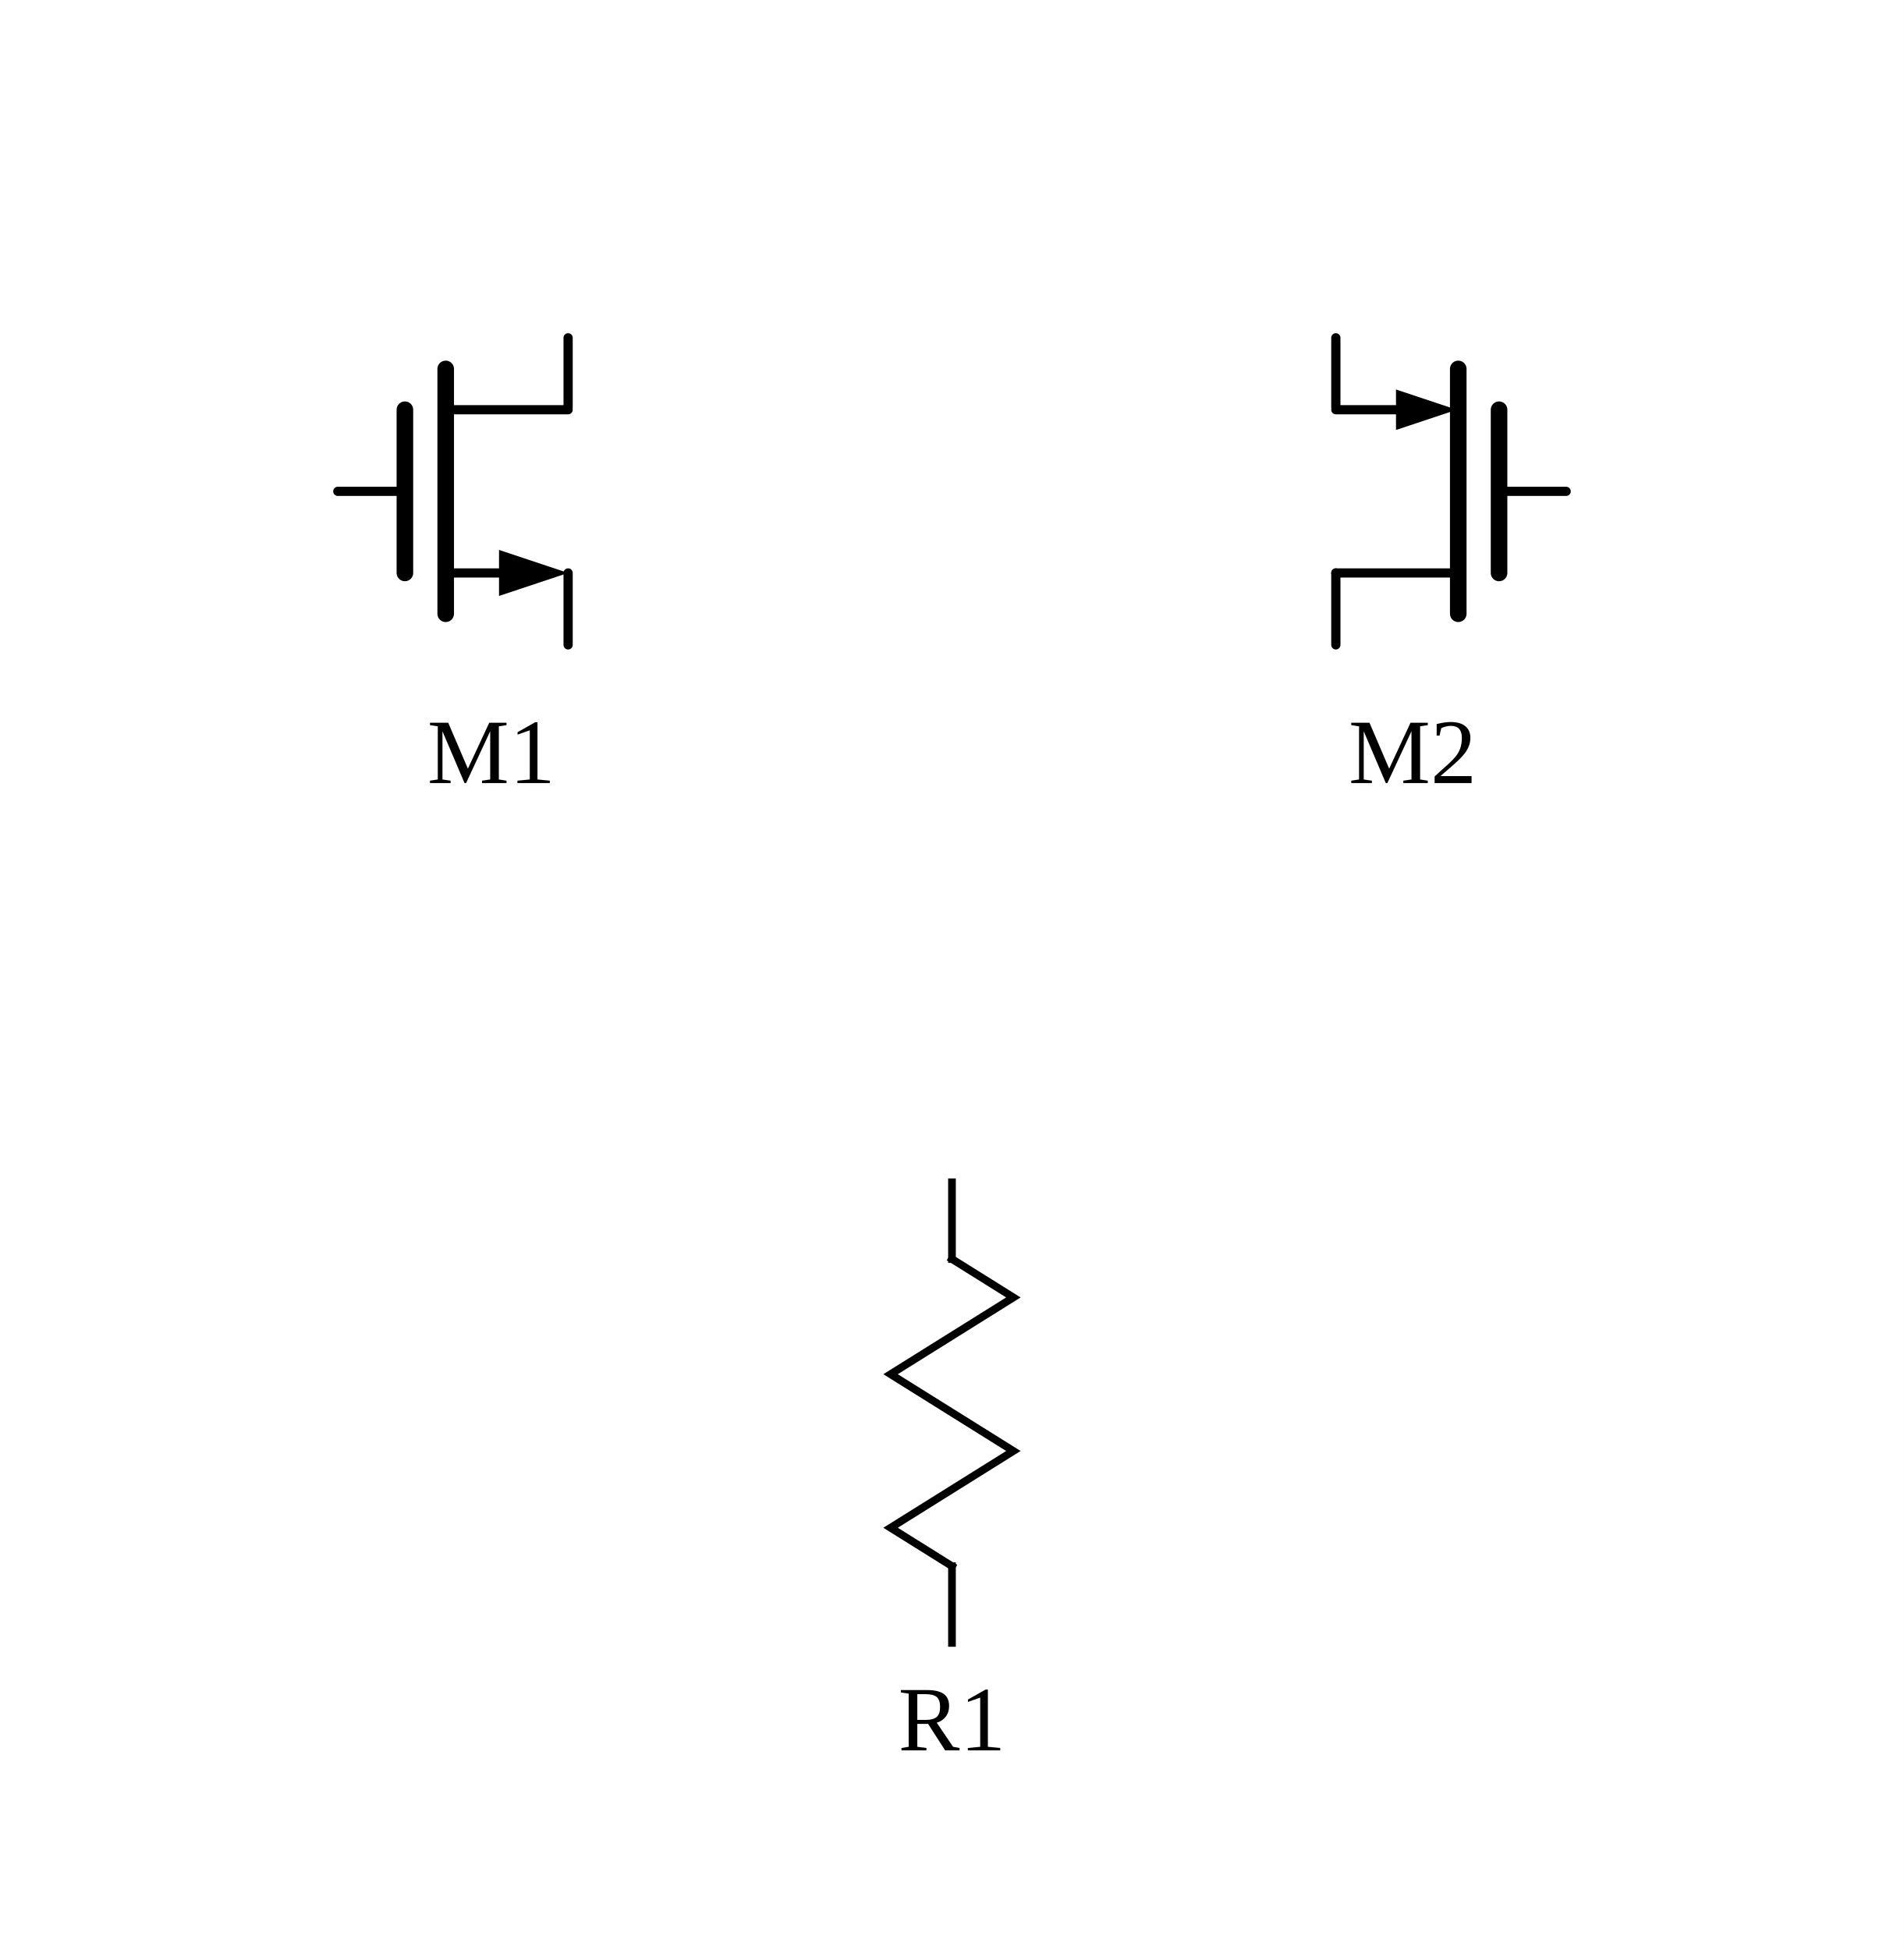
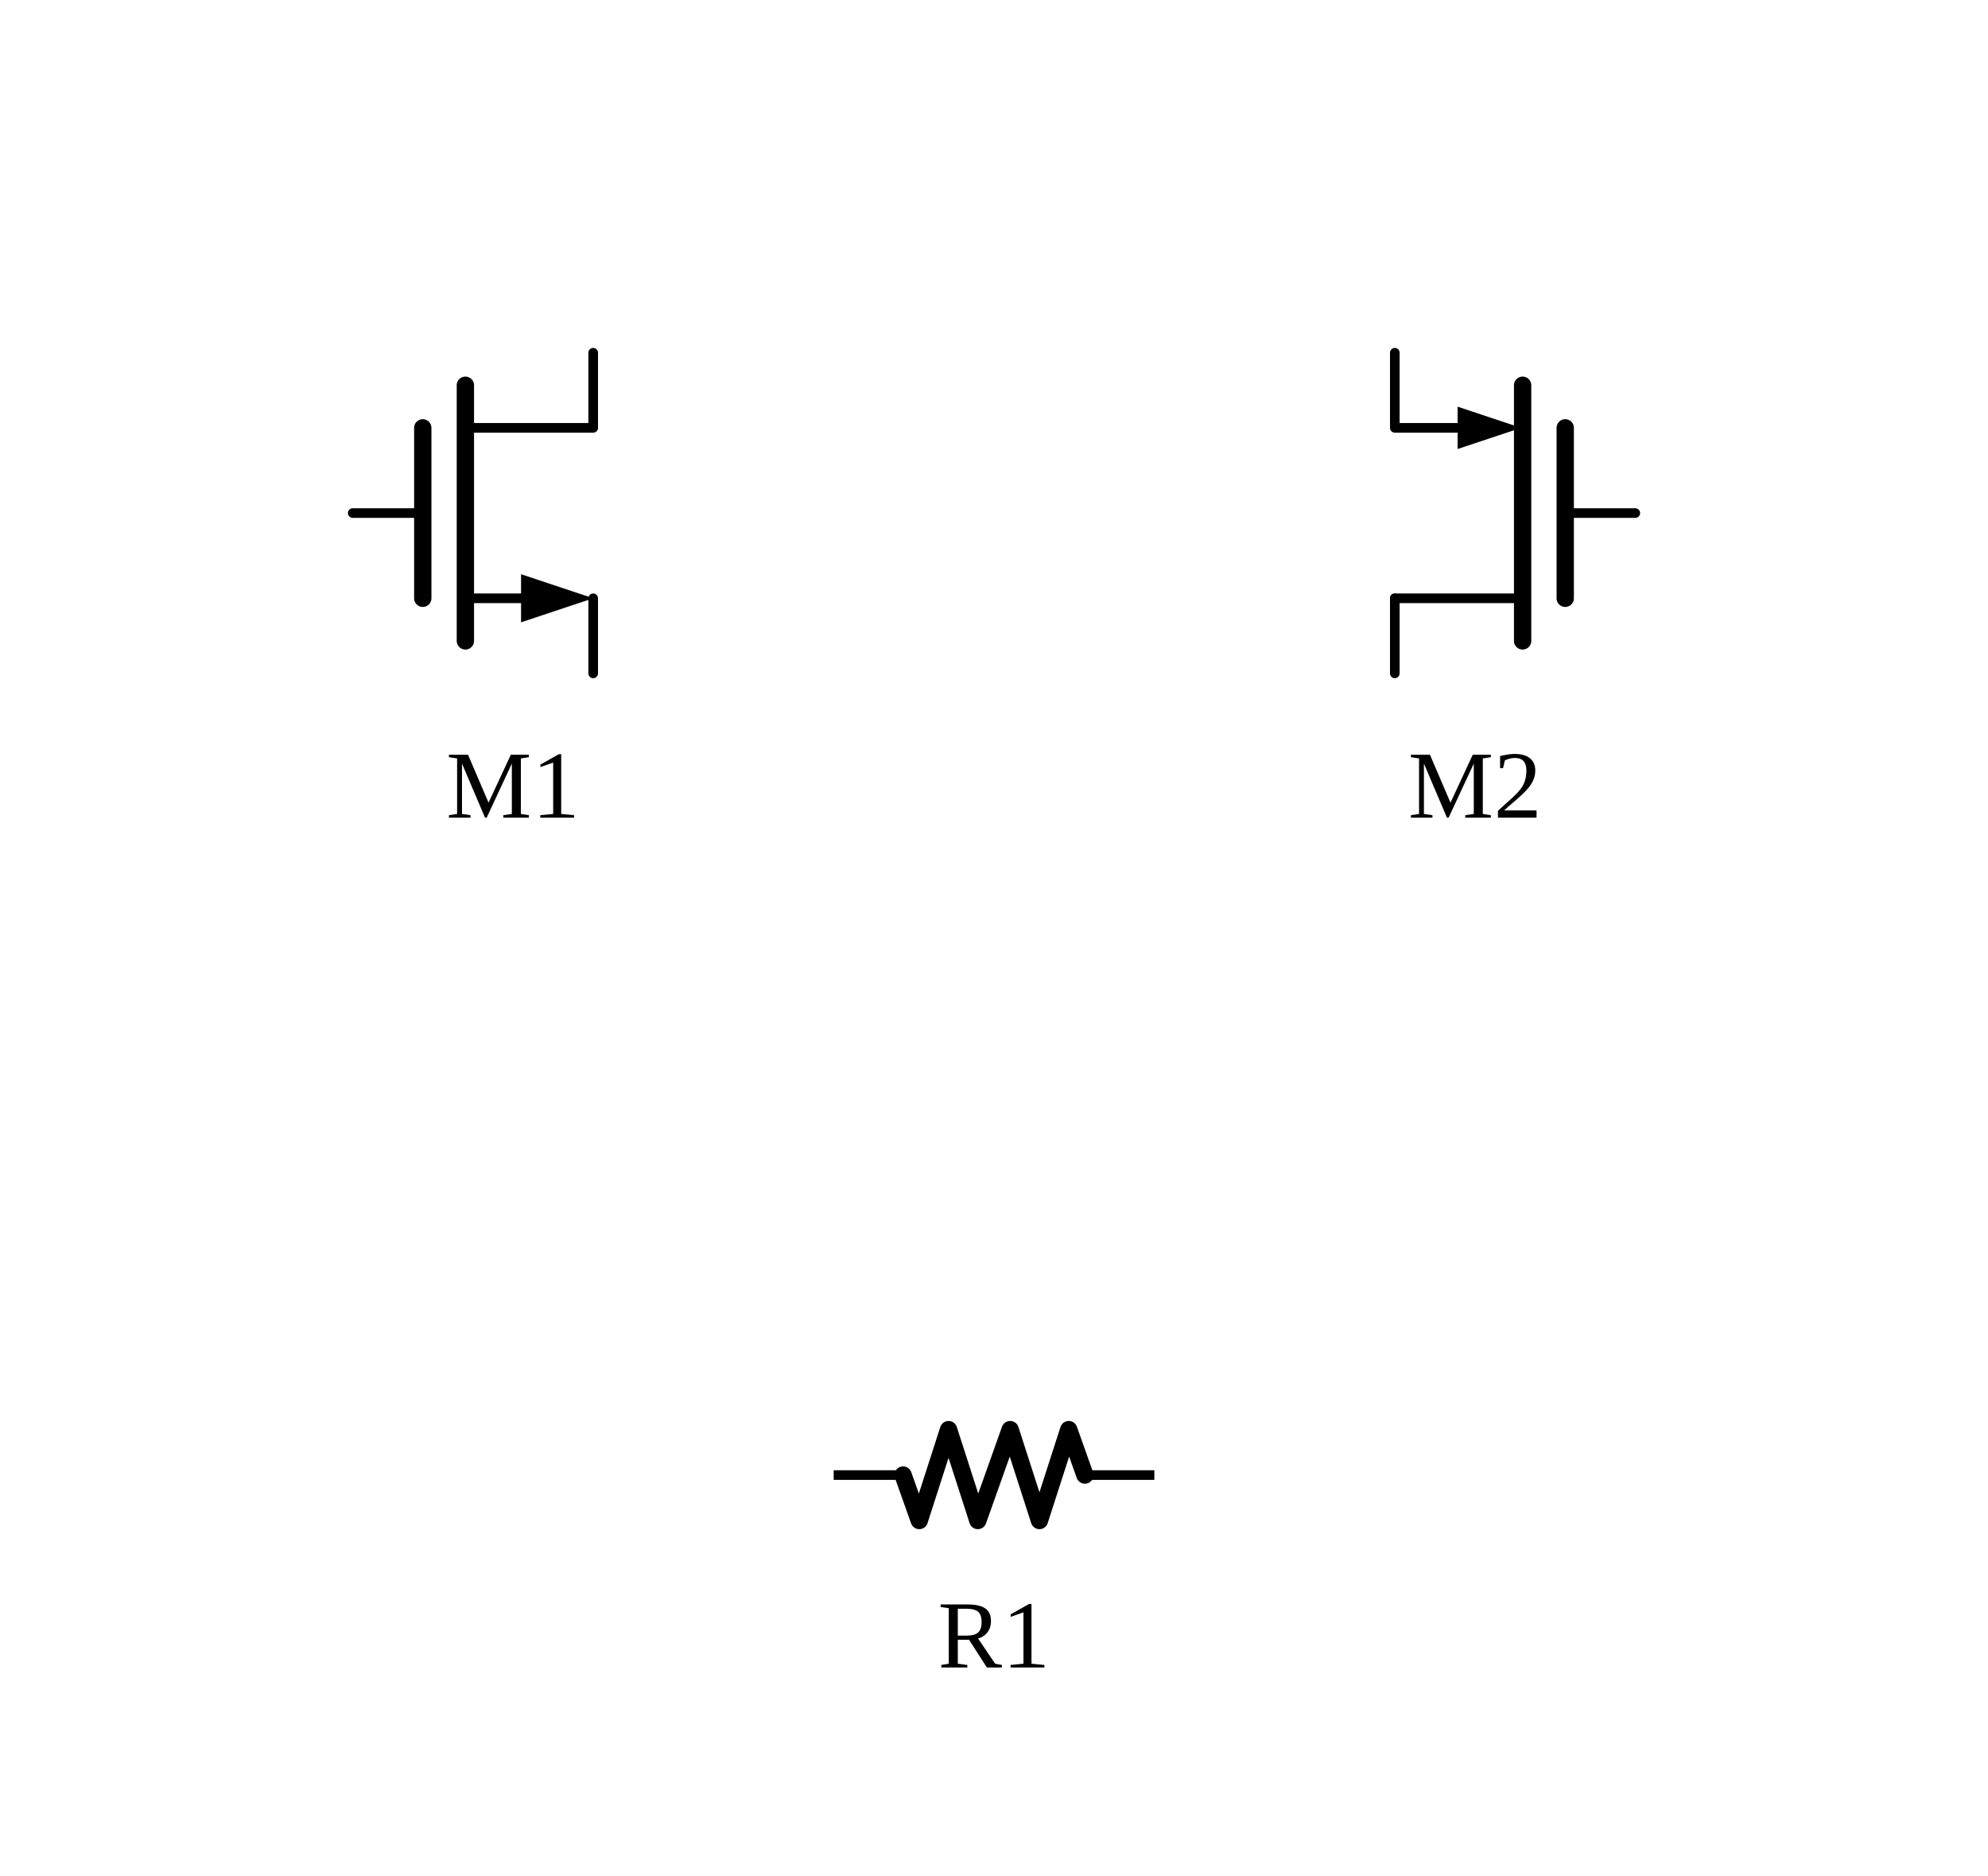
- <svg xmlns="http://www.w3.org/2000/svg" viewBox="36 36 248 254" role="img" aria-labelledby="title" data-style-profile="textbook-monochrome-v1">
-   <rect x="36" y="36" width="248" height="254" fill="#fff" />
+ <svg xmlns="http://www.w3.org/2000/svg" viewBox="36 36 248 234" role="img" aria-labelledby="title" data-style-profile="textbook-monochrome-v1">
+   <rect x="36" y="36" width="248" height="234" fill="#fff" />
  <style>text{fill:#000;font-family:Georgia,'Times New Roman',serif;font-size:12px}path,polyline,line,circle{vector-effect:non-scaling-stroke}</style>
  <g data-layer="formal">
    <g data-layer="routes" />
    <g data-layer="junctions" />
    <g data-layer="symbols">
      <g data-object-id="M1" data-symbol-id="nmos">
        <g transform="translate(100 100) rotate(0)">
          <g fill="none" stroke="#000" stroke-width="1" stroke-linecap="square" stroke-linejoin="miter">
            <line x1="-5.755" y1="-10.63" x2="10" y2="-10.63" stroke-width="1.2" stroke-linecap="round" stroke-linejoin="round" />
            <line x1="-5.945" y1="-15.945" x2="-5.945" y2="15.945" stroke-width="2.16" stroke-linecap="round" stroke-linejoin="round" />
            <line x1="-11.26" y1="-10.63" x2="-11.26" y2="10.63" stroke-width="2.16" stroke-linecap="round" stroke-linejoin="round" />
            <line x1="10" y1="10.63" x2="10" y2="20" stroke-width="1.2" stroke-linecap="round" stroke-linejoin="round" />
            <line x1="-11.26" y1="0" x2="-20" y2="0" stroke-width="1.2" stroke-linecap="round" stroke-linejoin="round" />
            <line x1="10" y1="-10.913" x2="10" y2="-20" stroke-width="1.2" stroke-linecap="round" stroke-linejoin="round" />
            <line x1="-5.564" y1="10.63" x2="1" y2="10.63" stroke-width="1.2" stroke-linecap="round" stroke-linejoin="round" />
            <polygon points="10,10.63 1,13.63 1,7.63" fill="#000" stroke="none" />
          </g>
        </g>
        <text x="100" y="138" text-anchor="middle">M1</text>
      </g>
      <g data-object-id="M2" data-symbol-id="pmos">
        <g transform="translate(220 100) rotate(0) scale(-1 1)">
          <g fill="none" stroke="#000" stroke-width="1" stroke-linecap="square" stroke-linejoin="miter">
            <line x1="-5.564" y1="10.63" x2="10" y2="10.63" stroke-width="1.2" stroke-linecap="round" stroke-linejoin="round" />
            <line x1="-5.945" y1="-15.945" x2="-5.945" y2="15.945" stroke-width="2.16" stroke-linecap="round" stroke-linejoin="round" />
            <line x1="-11.26" y1="-10.63" x2="-11.26" y2="10.63" stroke-width="2.16" stroke-linecap="round" stroke-linejoin="round" />
            <line x1="10" y1="10.63" x2="10" y2="20" stroke-width="1.2" stroke-linecap="round" stroke-linejoin="round" />
            <line x1="-11.26" y1="0" x2="-20" y2="0" stroke-width="1.2" stroke-linecap="round" stroke-linejoin="round" />
            <line x1="10" y1="-10.913" x2="10" y2="-20" stroke-width="1.2" stroke-linecap="round" stroke-linejoin="round" />
            <line x1="1.805" y1="-10.63" x2="10" y2="-10.63" stroke-width="1.2" stroke-linecap="round" stroke-linejoin="round" />
            <polygon points="-5.755,-10.63 2.165,-7.99 2.165,-13.27" fill="#000" stroke="none" />
          </g>
        </g>
        <text x="220" y="138" text-anchor="middle">M2</text>
      </g>
      <g data-object-id="R1" data-symbol-id="resistor">
        <g transform="translate(160 220) rotate(90)">
          <g fill="none" stroke="#000" stroke-width="1" stroke-linecap="square" stroke-linejoin="miter">
-             <line x1="-30" y1="0" x2="-20" y2="0" />
-             <polyline points="-20,0 -15,-8 -5,8 5,-8 15,8 20,0" />
-             <line x1="20" y1="0" x2="30" y2="0" />
+             <path d="M 0 -11.339 L -5.669 -9.323 L 5.669 -5.669 L -5.669 -2.016 L 5.669 2.016 L -5.669 5.669 L 5.669 9.323 L 0 11.339" stroke-width="2.16" stroke-linecap="round" stroke-linejoin="round" />
+             <line x1="0" y1="-11.339" x2="0" y2="-20" stroke-width="1.2" stroke-linecap="butt" stroke-linejoin="miter" />
+             <line x1="0" y1="11.339" x2="0" y2="20" stroke-width="1.2" stroke-linecap="butt" stroke-linejoin="miter" />
          </g>
        </g>
-         <text x="160" y="264" text-anchor="middle">R1</text>
+         <text x="160" y="244" text-anchor="middle">R1</text>
      </g>
    </g>
    <g data-layer="annotations" />
  </g>
</svg>
